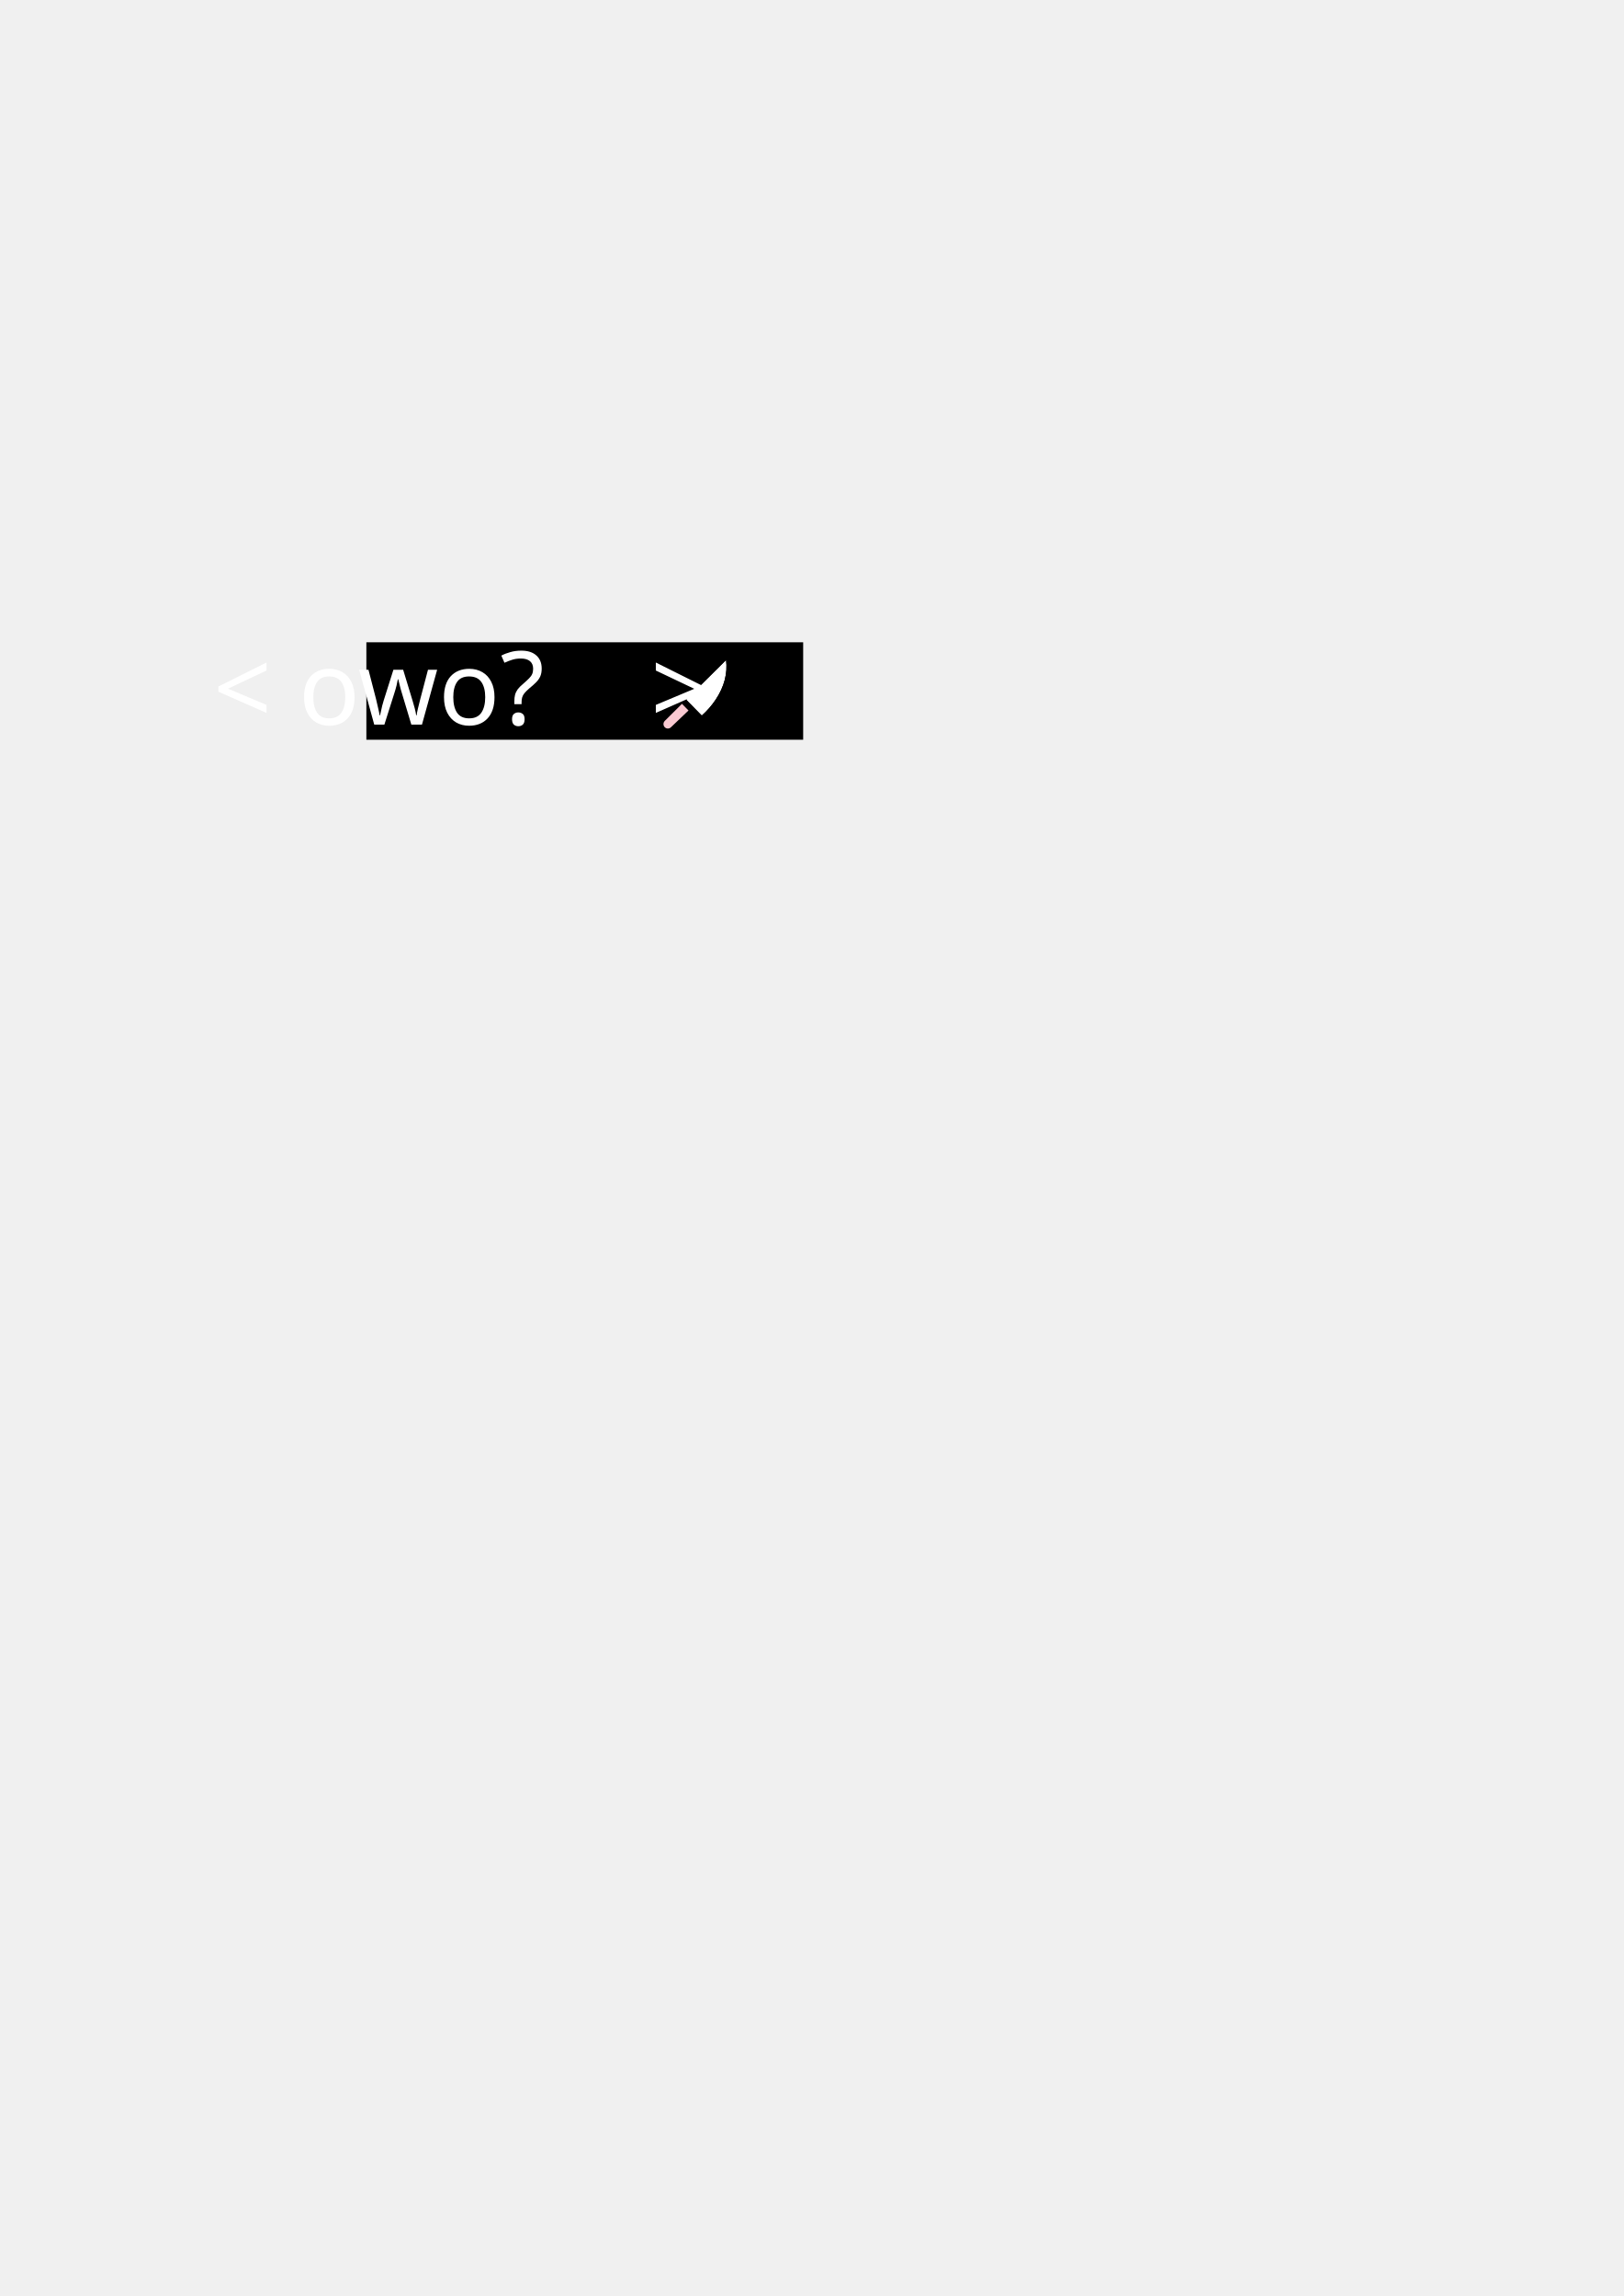
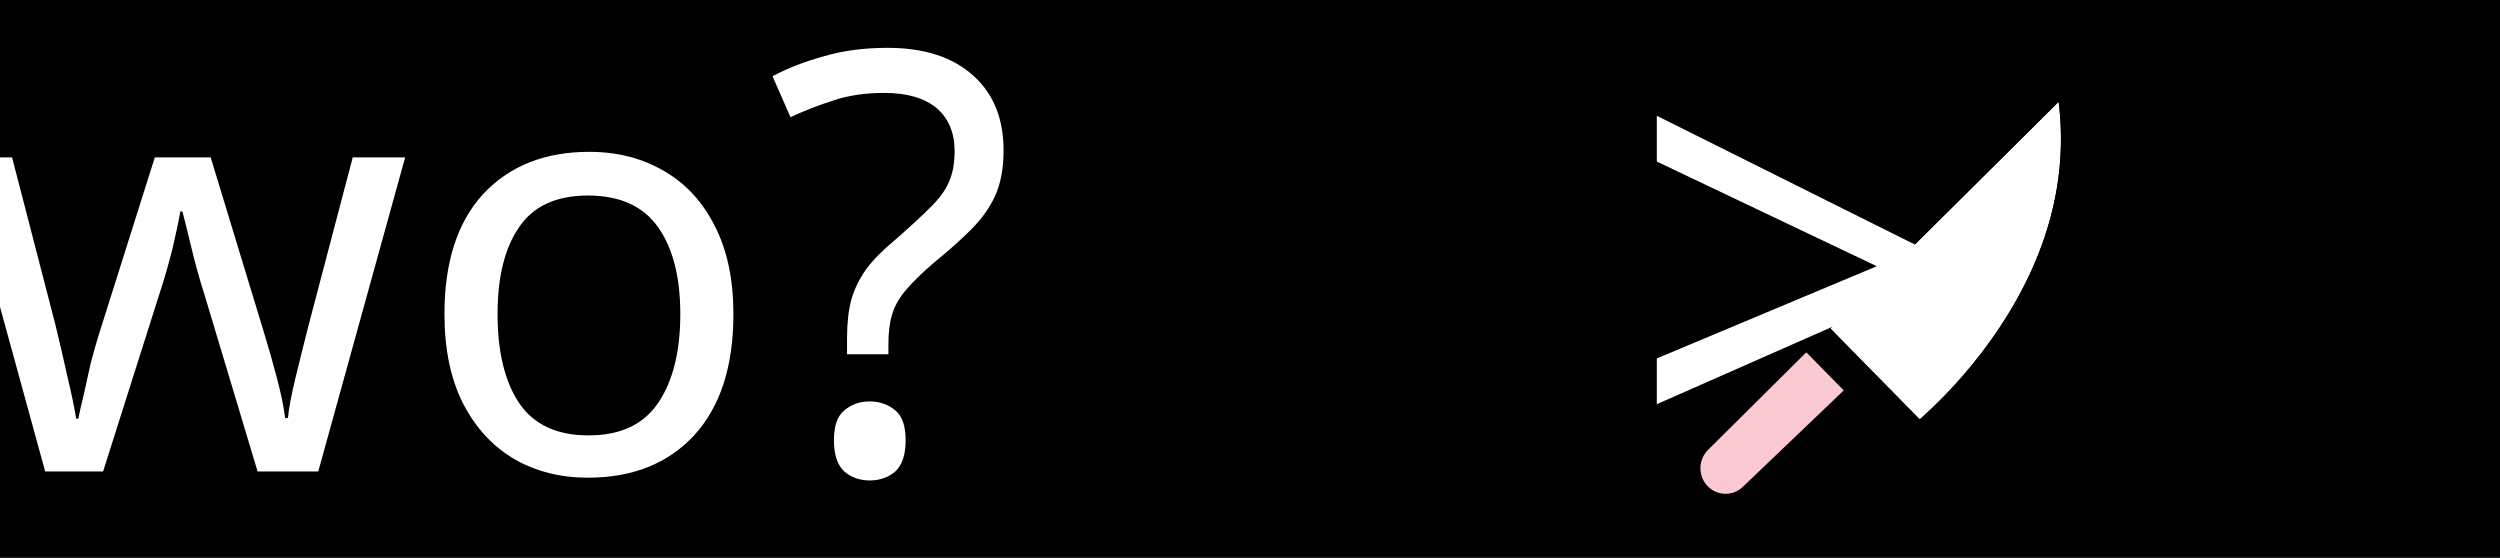
- <svg xmlns="http://www.w3.org/2000/svg" width="210mm" height="297mm" viewBox="0 0 210 297" version="1.1" id="svg1" xml:space="preserve">
+ <svg xmlns="http://www.w3.org/2000/svg" width="56.493mm" height="12.605mm" viewBox="0 0 56.493 12.605" version="1.1" id="svg1" xml:space="preserve">
  <defs id="defs1">
    <rect x="194.737" y="318.534" width="396.429" height="90.414" id="rect1" />
  </defs>
-   <g id="layer1">
+   <g id="layer1" transform="translate(-47.38383,-83.08271)">
    <rect style="fill:#000000;fill-opacity:1;stroke:none;stroke-width:0.906;paint-order:markers fill stroke" id="rect2" width="56.493" height="12.605" x="47.384" y="83.083" />
    <text xml:space="preserve" transform="scale(0.2645833)" id="text1" style="font-weight:bold;font-size:74.667px;line-height:0.6;font-family:Constantia;-inkscape-font-specification:'Constantia, Bold';text-align:end;letter-spacing:0.05px;writing-mode:lr-tb;direction:ltr;white-space:pre;shape-inside:url(#rect1);display:inline;fill:#fac9d1;stroke:#000000;stroke-width:3.606;paint-order:markers fill stroke" />
  </g>
-   <g style="fill:#000000" id="g2" transform="matrix(0.04737447,0,0,0.0481965,83.81889,83.5419)">
+   <g style="fill:#000000" id="g2" transform="matrix(0.04737447,0,0,0.0481965,36.43506,0.4591887)">
    <path d="m 212.871,38.181 -108.915,106.295 23.302,23.302 c 0.152,0.139 0.3,0.285 0.444,0.439 l 0.076,0.082 18.826,18.825 A 225.51,225.51 0 0 0 184.736,144.02 c 23.231,-34.471 32.665,-70 28.135,-105.839 z" style="fill:#ffffff;fill-opacity:1" id="path6" />
    <path d="m 216.151,14.153 a 8,8 0 0 0 -3.655,2.038 L 34.352,190.049 a 28.055,28.055 0 0 0 -0.069,39.667 28.034,28.034 0 0 0 39.502,0.098 l 47.903,-44.978 18.738,18.738 a 8.001,8.001 0 0 0 10.457,0.743 c 1.023,-0.769 25.319,-19.169 46.823,-50.914 21.306,-31.451 32.174,-64.907 32.175,-98.328 a 155.06,155.06 0 0 0 -4.003,-34.957 8,8 0 0 0 -9.727,-5.965 z m -3.279,24.028 c 4.53,35.839 -4.904,71.368 -28.135,105.839 A 225.51,225.51 0 0 1 146.605,187.124 l -18.826,-18.825 -0.076,-0.082 c -0.144,-0.154 -0.292,-0.3 -0.444,-0.439 L 103.956,144.476 Z M 92.505,155.652 110.369,173.516 62.75,218.227 c -0.062,0.058 -0.122,0.115 -0.181,0.174 a 12.001,12.001 0 1 1 -16.971,-16.971 z" id="path5" />
    <path d="m 92.505,155.652 -46.907,45.779 a 12.001,12.001 0 1 0 16.971,16.971 c 0.059,-0.06 0.119,-0.117 0.181,-0.174 l 47.619,-44.711 z" style="fill:#fac9d1;fill-opacity:1" id="path4" />
  </g>
-   <text xml:space="preserve" style="font-style:normal;font-variant:normal;font-weight:normal;font-stretch:normal;font-size:13.226px;line-height:0.6;font-family:Sniglet;-inkscape-font-specification:'Sniglet, Normal';font-variant-ligatures:normal;font-variant-caps:normal;font-variant-numeric:normal;font-variant-east-asian:normal;text-align:end;letter-spacing:0.009px;writing-mode:lr-tb;direction:ltr;text-anchor:end;fill:#ffffff;fill-opacity:1;stroke:none;stroke-width:0.639;paint-order:markers fill stroke" x="102.958" y="93.506" id="text2" transform="scale(0.9973453,1.002662)">
-     <tspan id="tspan2" style="font-style:normal;font-variant:normal;font-weight:normal;font-stretch:normal;font-size:13.226px;font-family:Sniglet;-inkscape-font-specification:'Sniglet, Normal';font-variant-ligatures:normal;font-variant-caps:normal;font-variant-numeric:normal;font-variant-east-asian:normal;fill:#ffffff;fill-opacity:1;stroke:none;stroke-width:0.639" x="105.74" y="93.506">&lt; owo?    &gt; </tspan>
+   <text xml:space="preserve" style="font-style:normal;font-variant:normal;font-weight:normal;font-stretch:normal;font-size:13.226px;line-height:0.6;font-family:Sniglet;-inkscape-font-specification:'Sniglet, Normal';font-variant-ligatures:normal;font-variant-caps:normal;font-variant-numeric:normal;font-variant-east-asian:normal;text-align:end;letter-spacing:0.009px;writing-mode:lr-tb;direction:ltr;text-anchor:end;fill:#ffffff;fill-opacity:1;stroke:none;stroke-width:0.639;paint-order:markers fill stroke" x="55.448" y="10.643" id="text2" transform="scale(0.9973454,1.002662)">
+     <tspan id="tspan2" style="font-style:normal;font-variant:normal;font-weight:normal;font-stretch:normal;font-size:13.226px;font-family:Sniglet;-inkscape-font-specification:'Sniglet, Normal';font-variant-ligatures:normal;font-variant-caps:normal;font-variant-numeric:normal;font-variant-east-asian:normal;fill:#ffffff;fill-opacity:1;stroke:none;stroke-width:0.639" x="58.23" y="10.643">&lt; owo?    &gt; </tspan>
  </text>
</svg>
